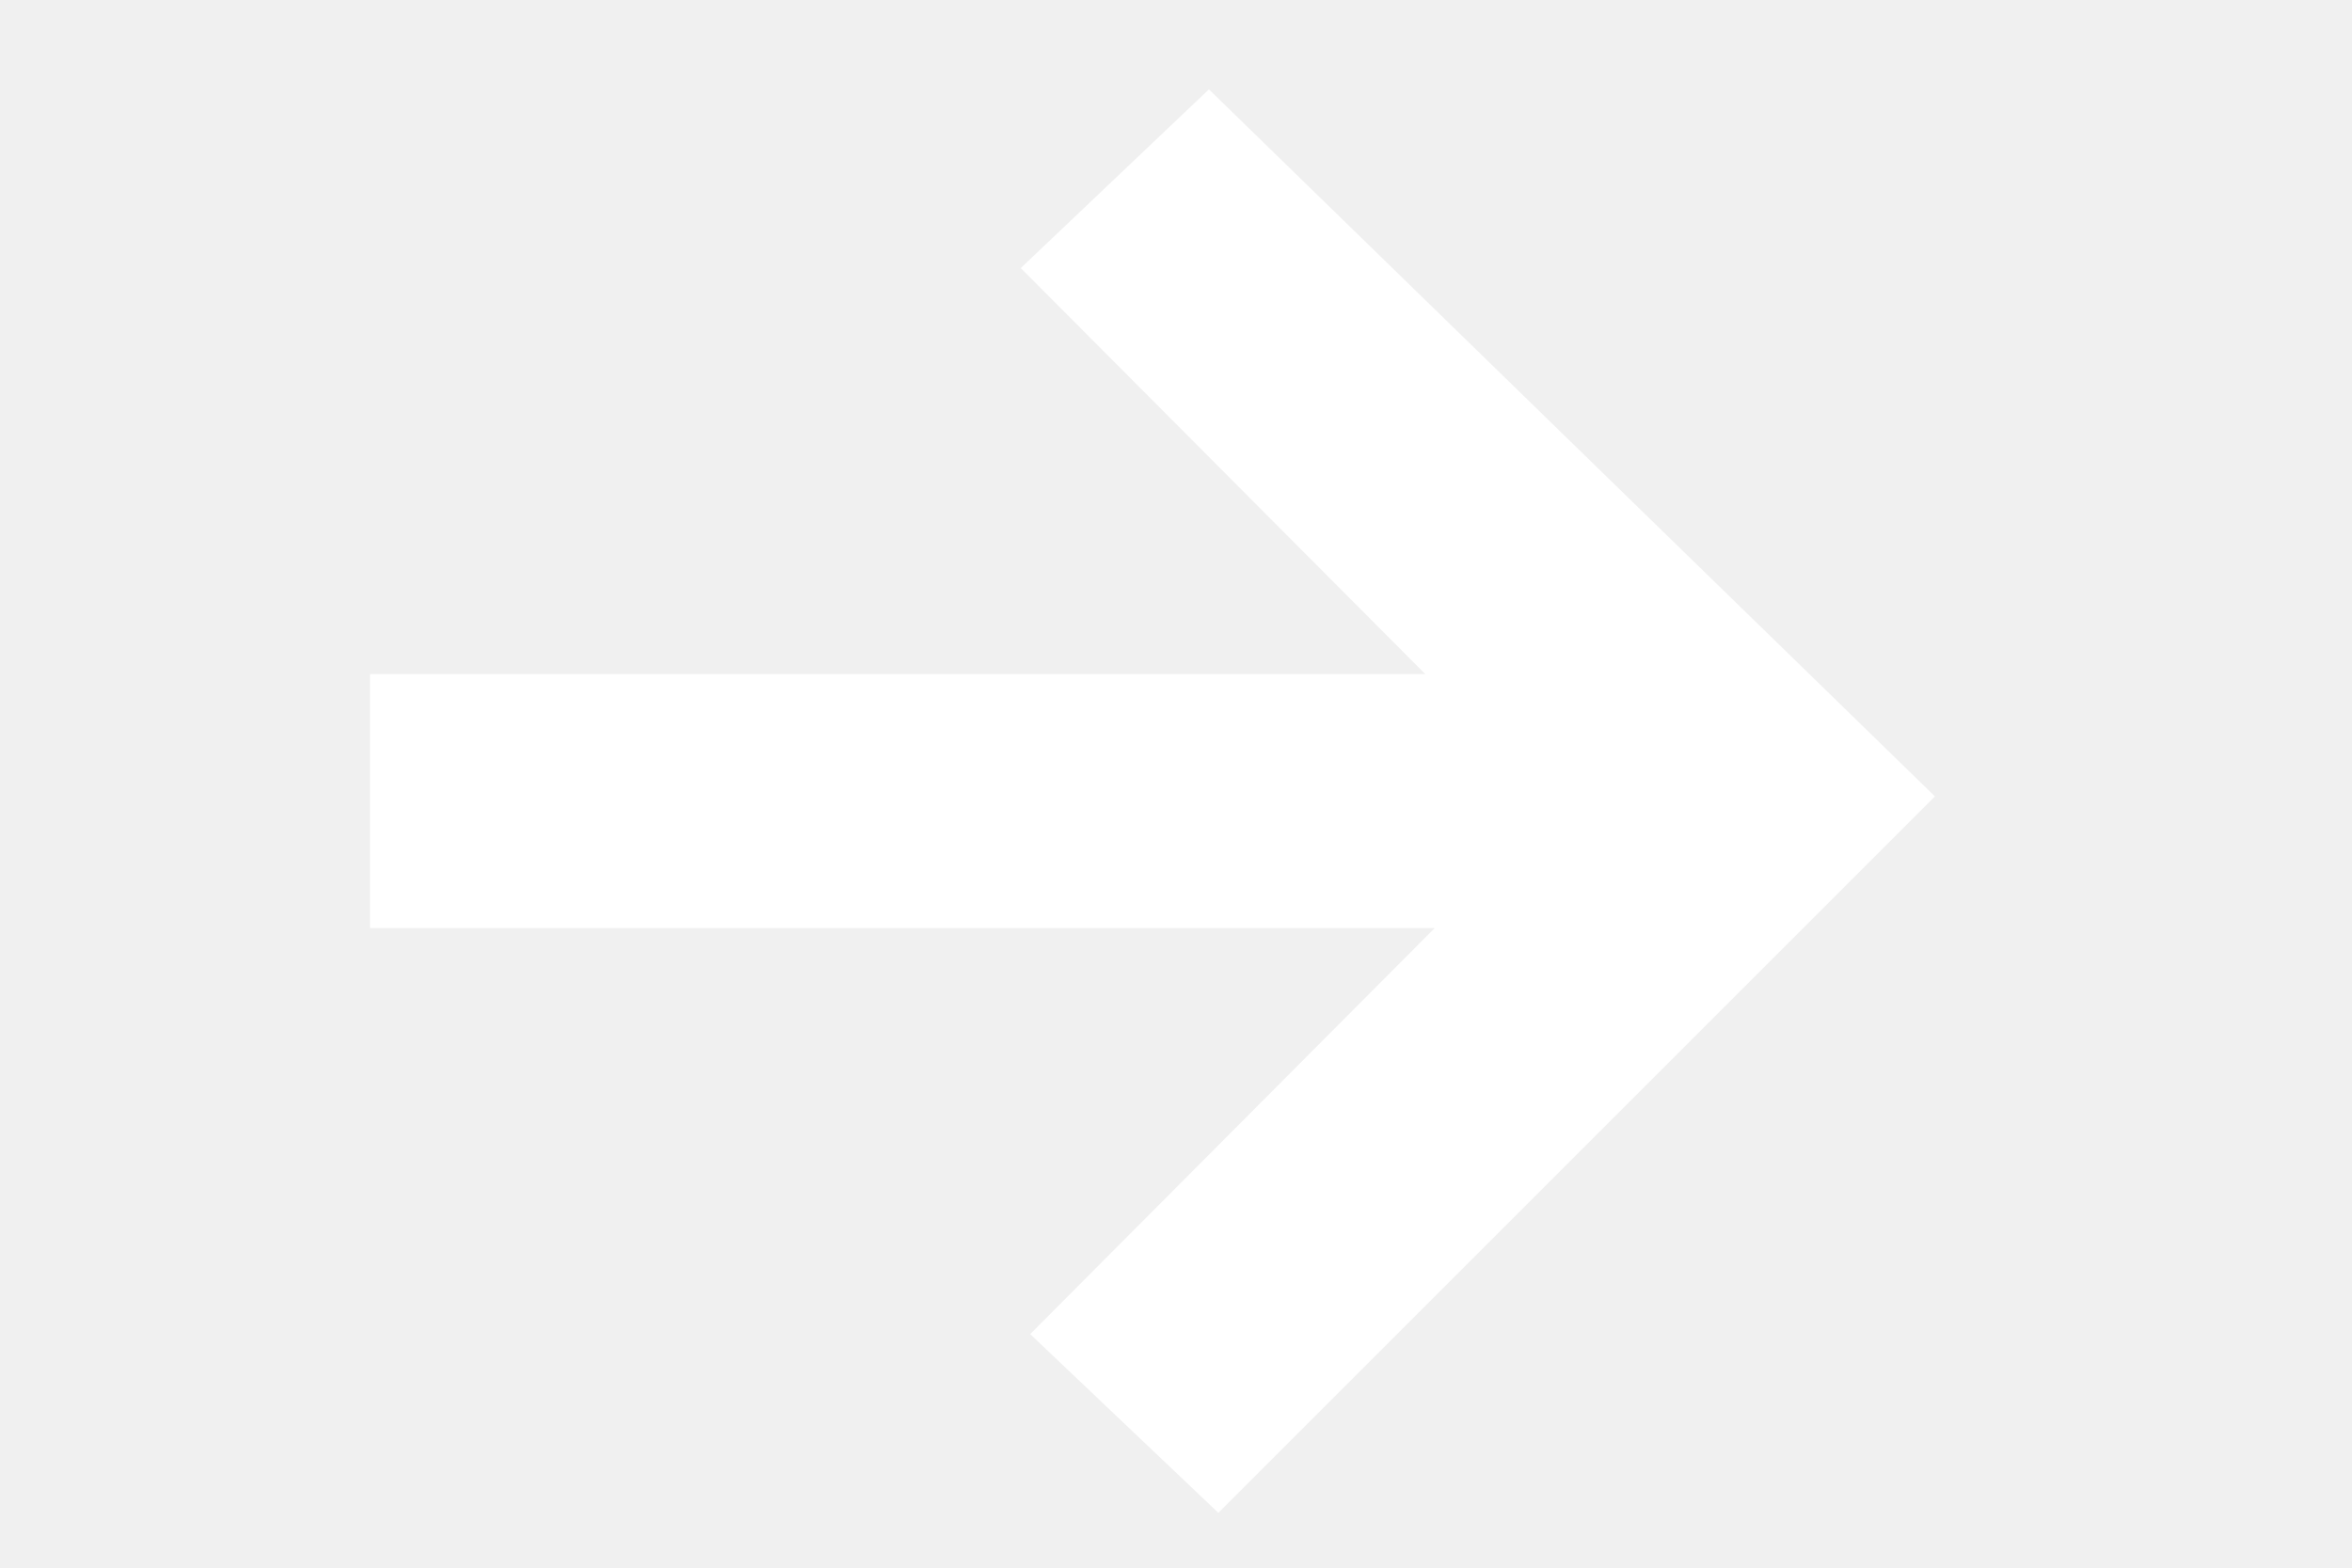
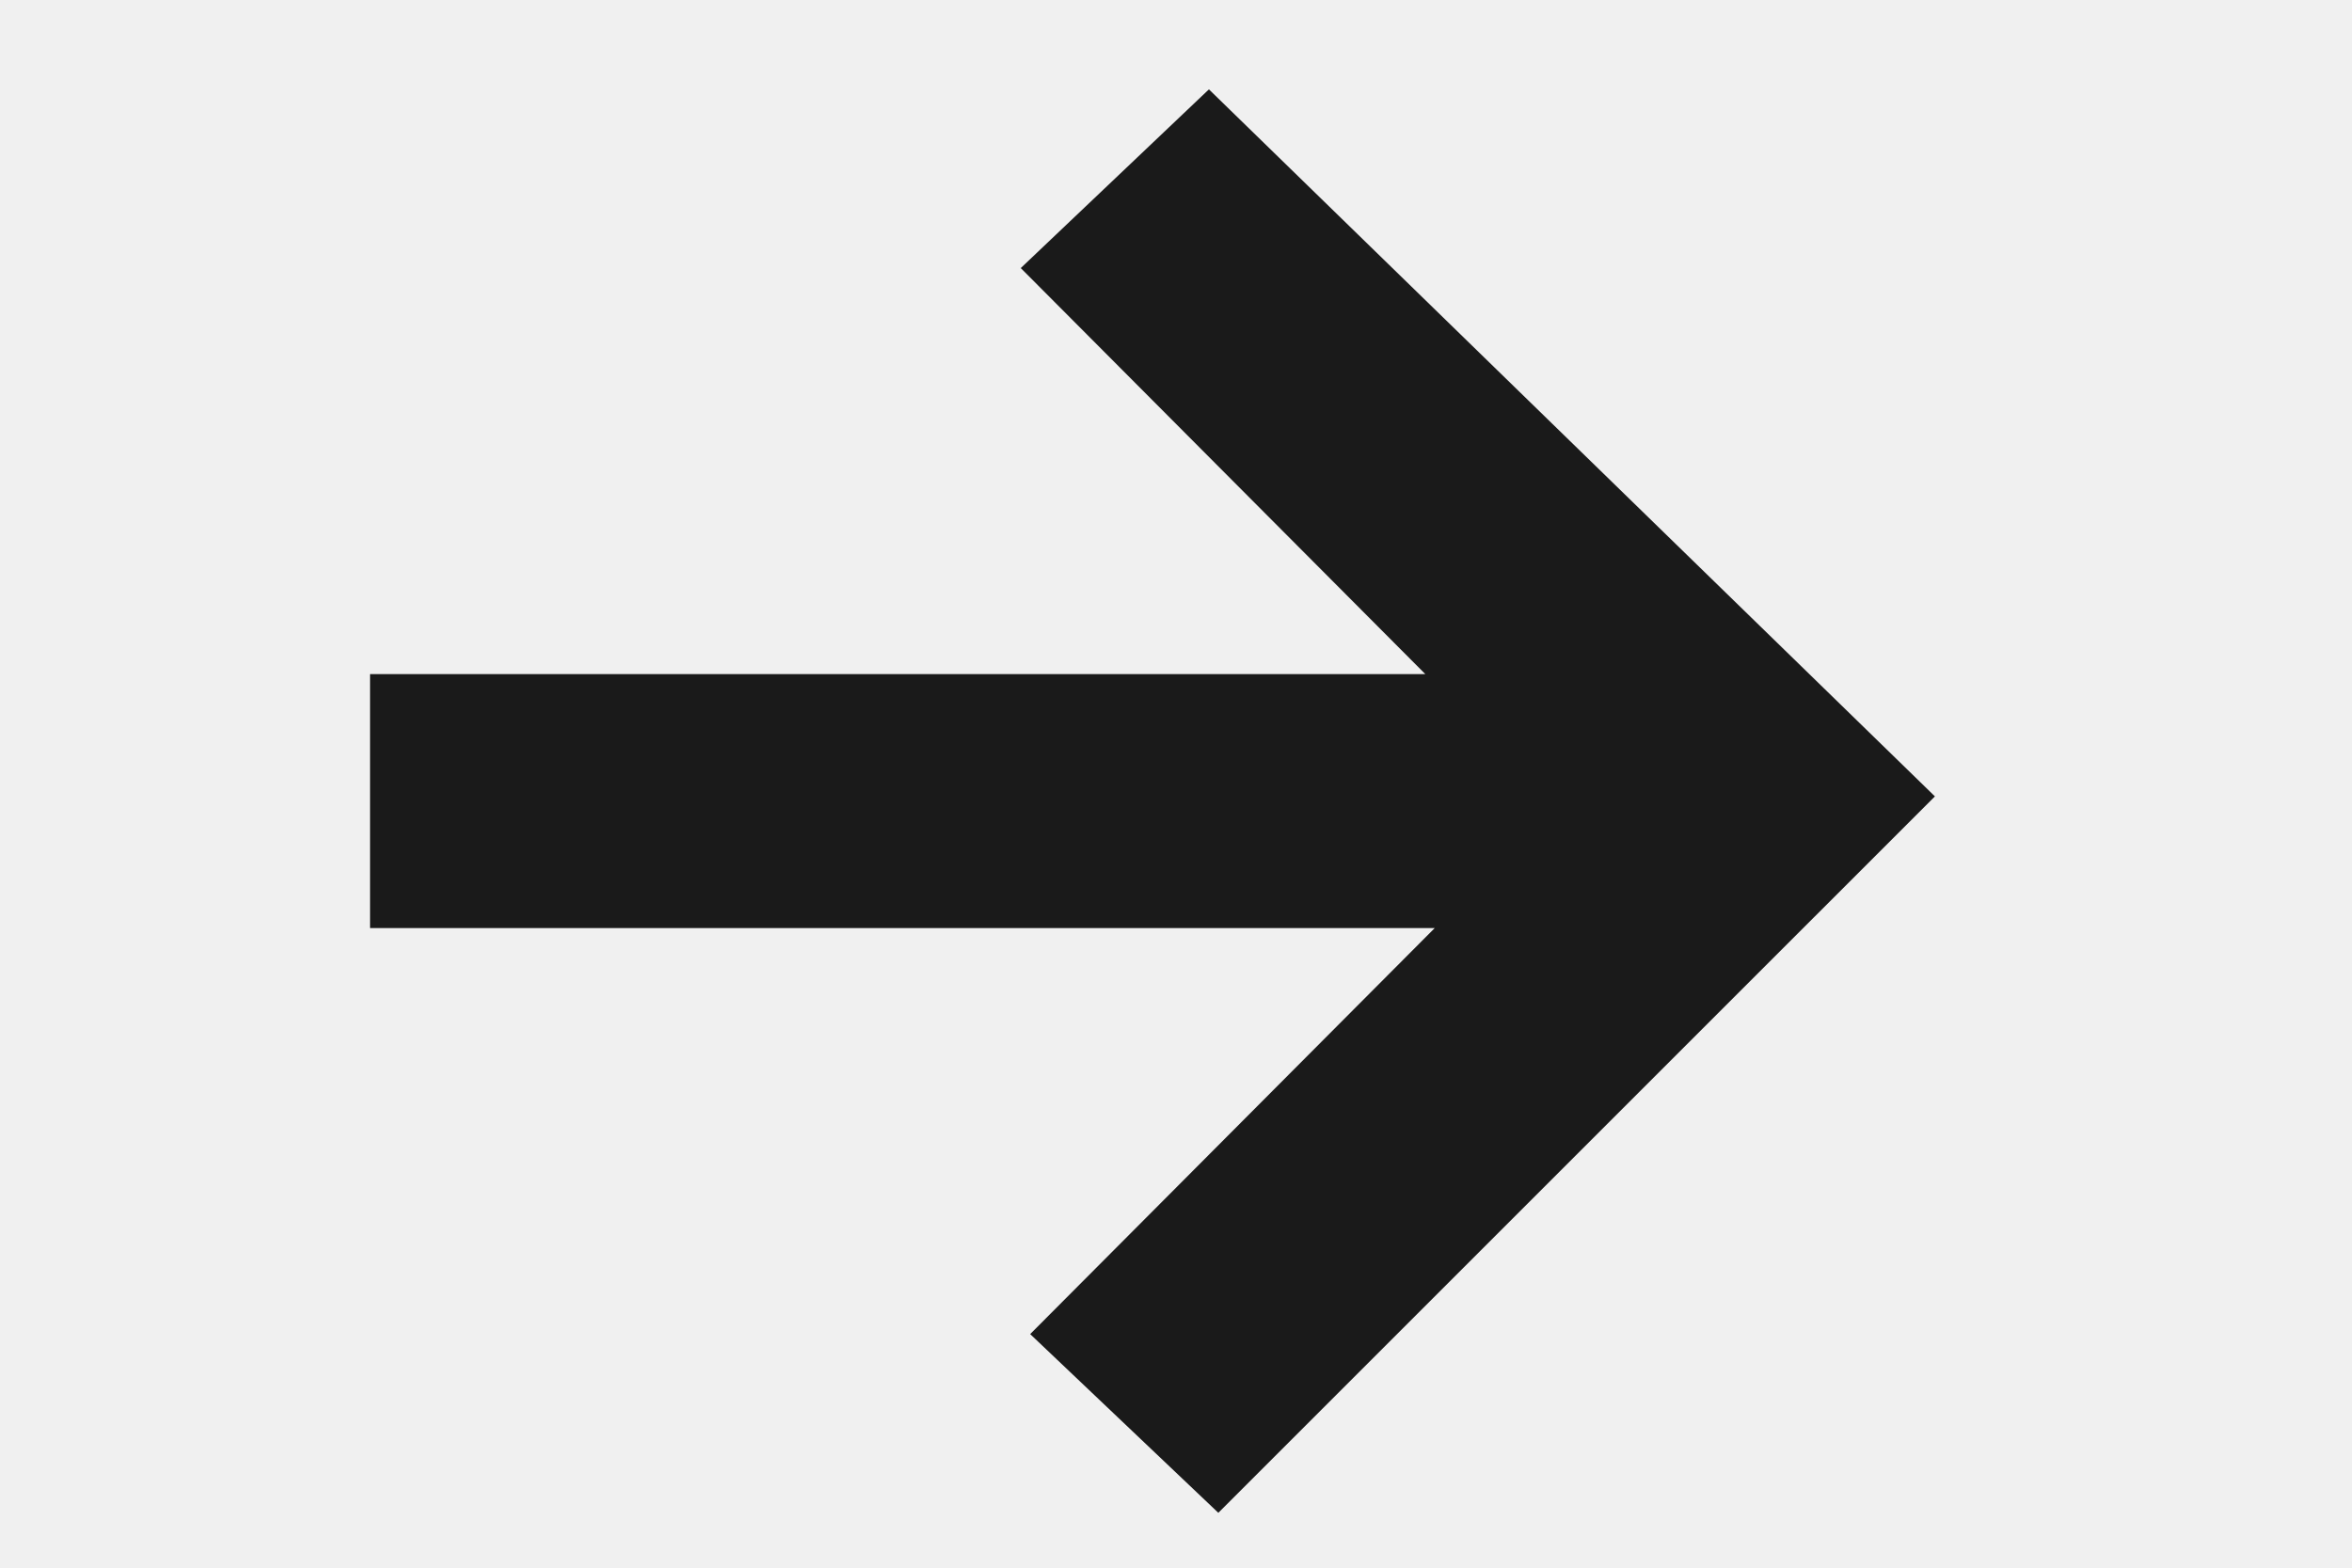
<svg xmlns="http://www.w3.org/2000/svg" version="1.1" id="Layer_1" x="0px" y="0px" viewBox="0 0 150 100" style="enable-background:new 0 0 150 100;" xml:space="preserve">
  <style type="text/css">
- 	.st0{fill:#FFFFFF;}
+ 	.st0{fill:#1a1a1a;}
</style>
  <path class="st0" d="M77.1,5.7l-12,11.4L90.9,43H23.6v16.2h67.9L65.7,85.1l12,11.4l45.7-45.7L77.1,5.7z" />
</svg>
